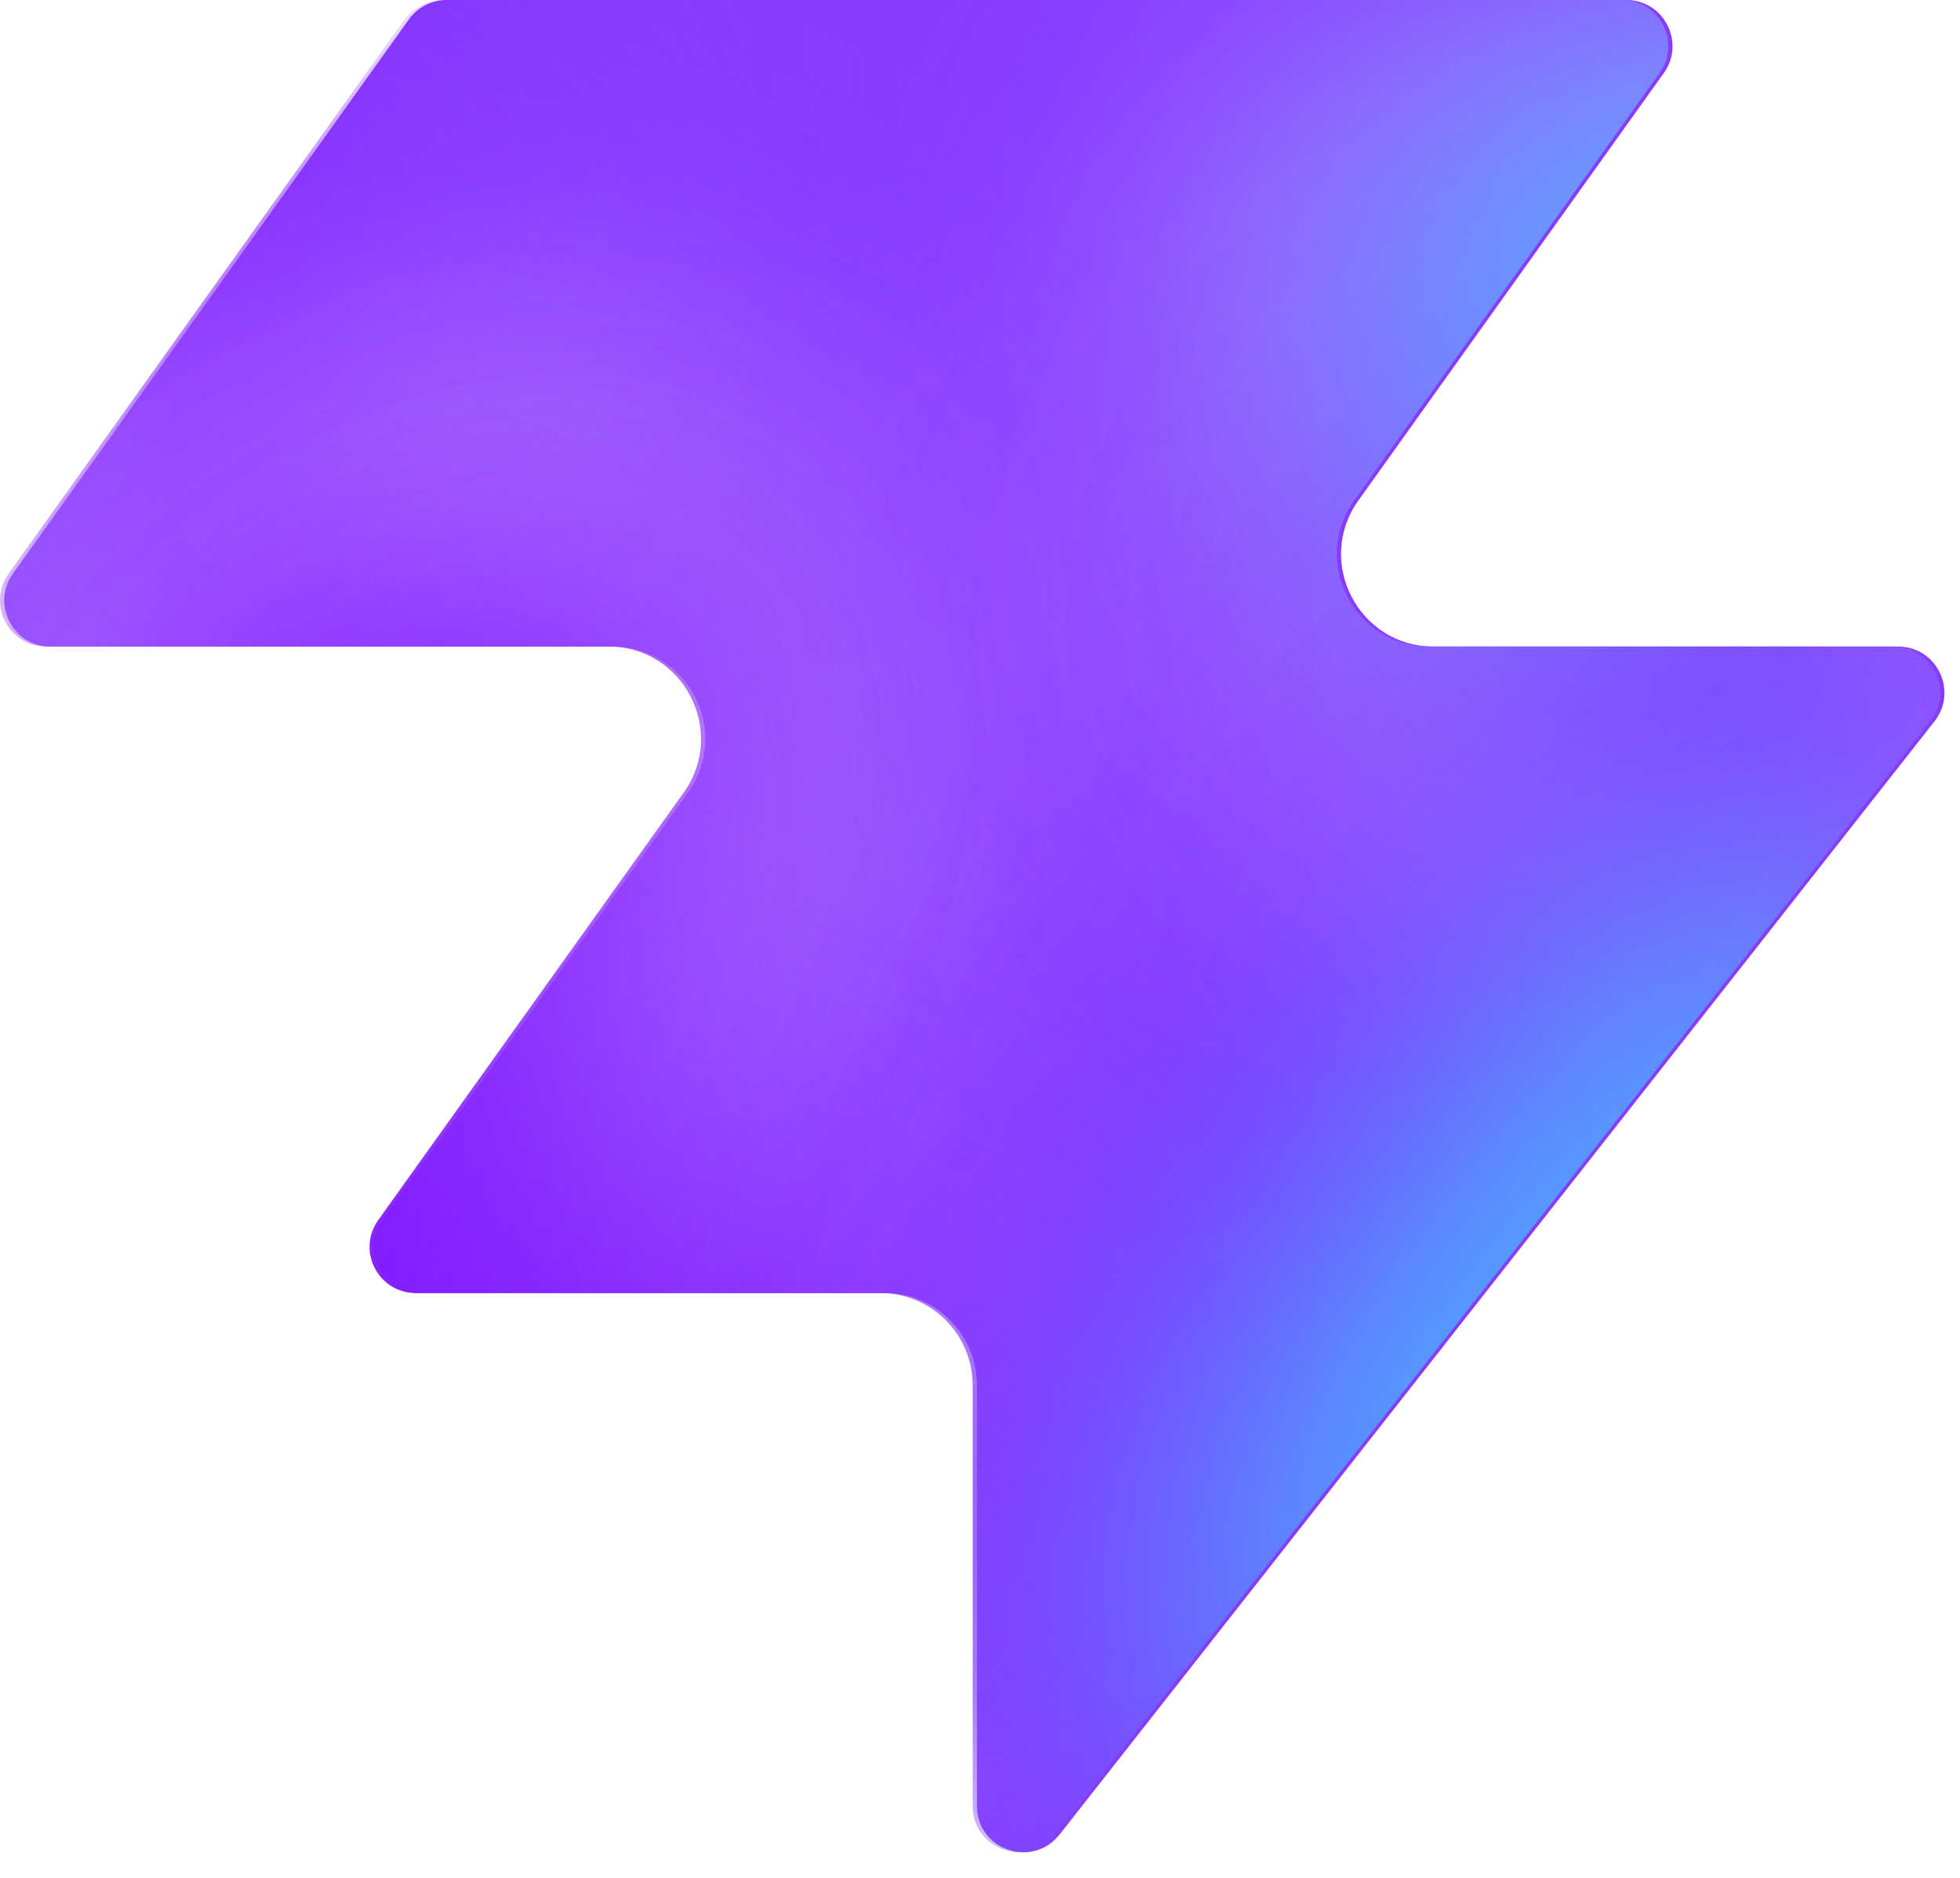
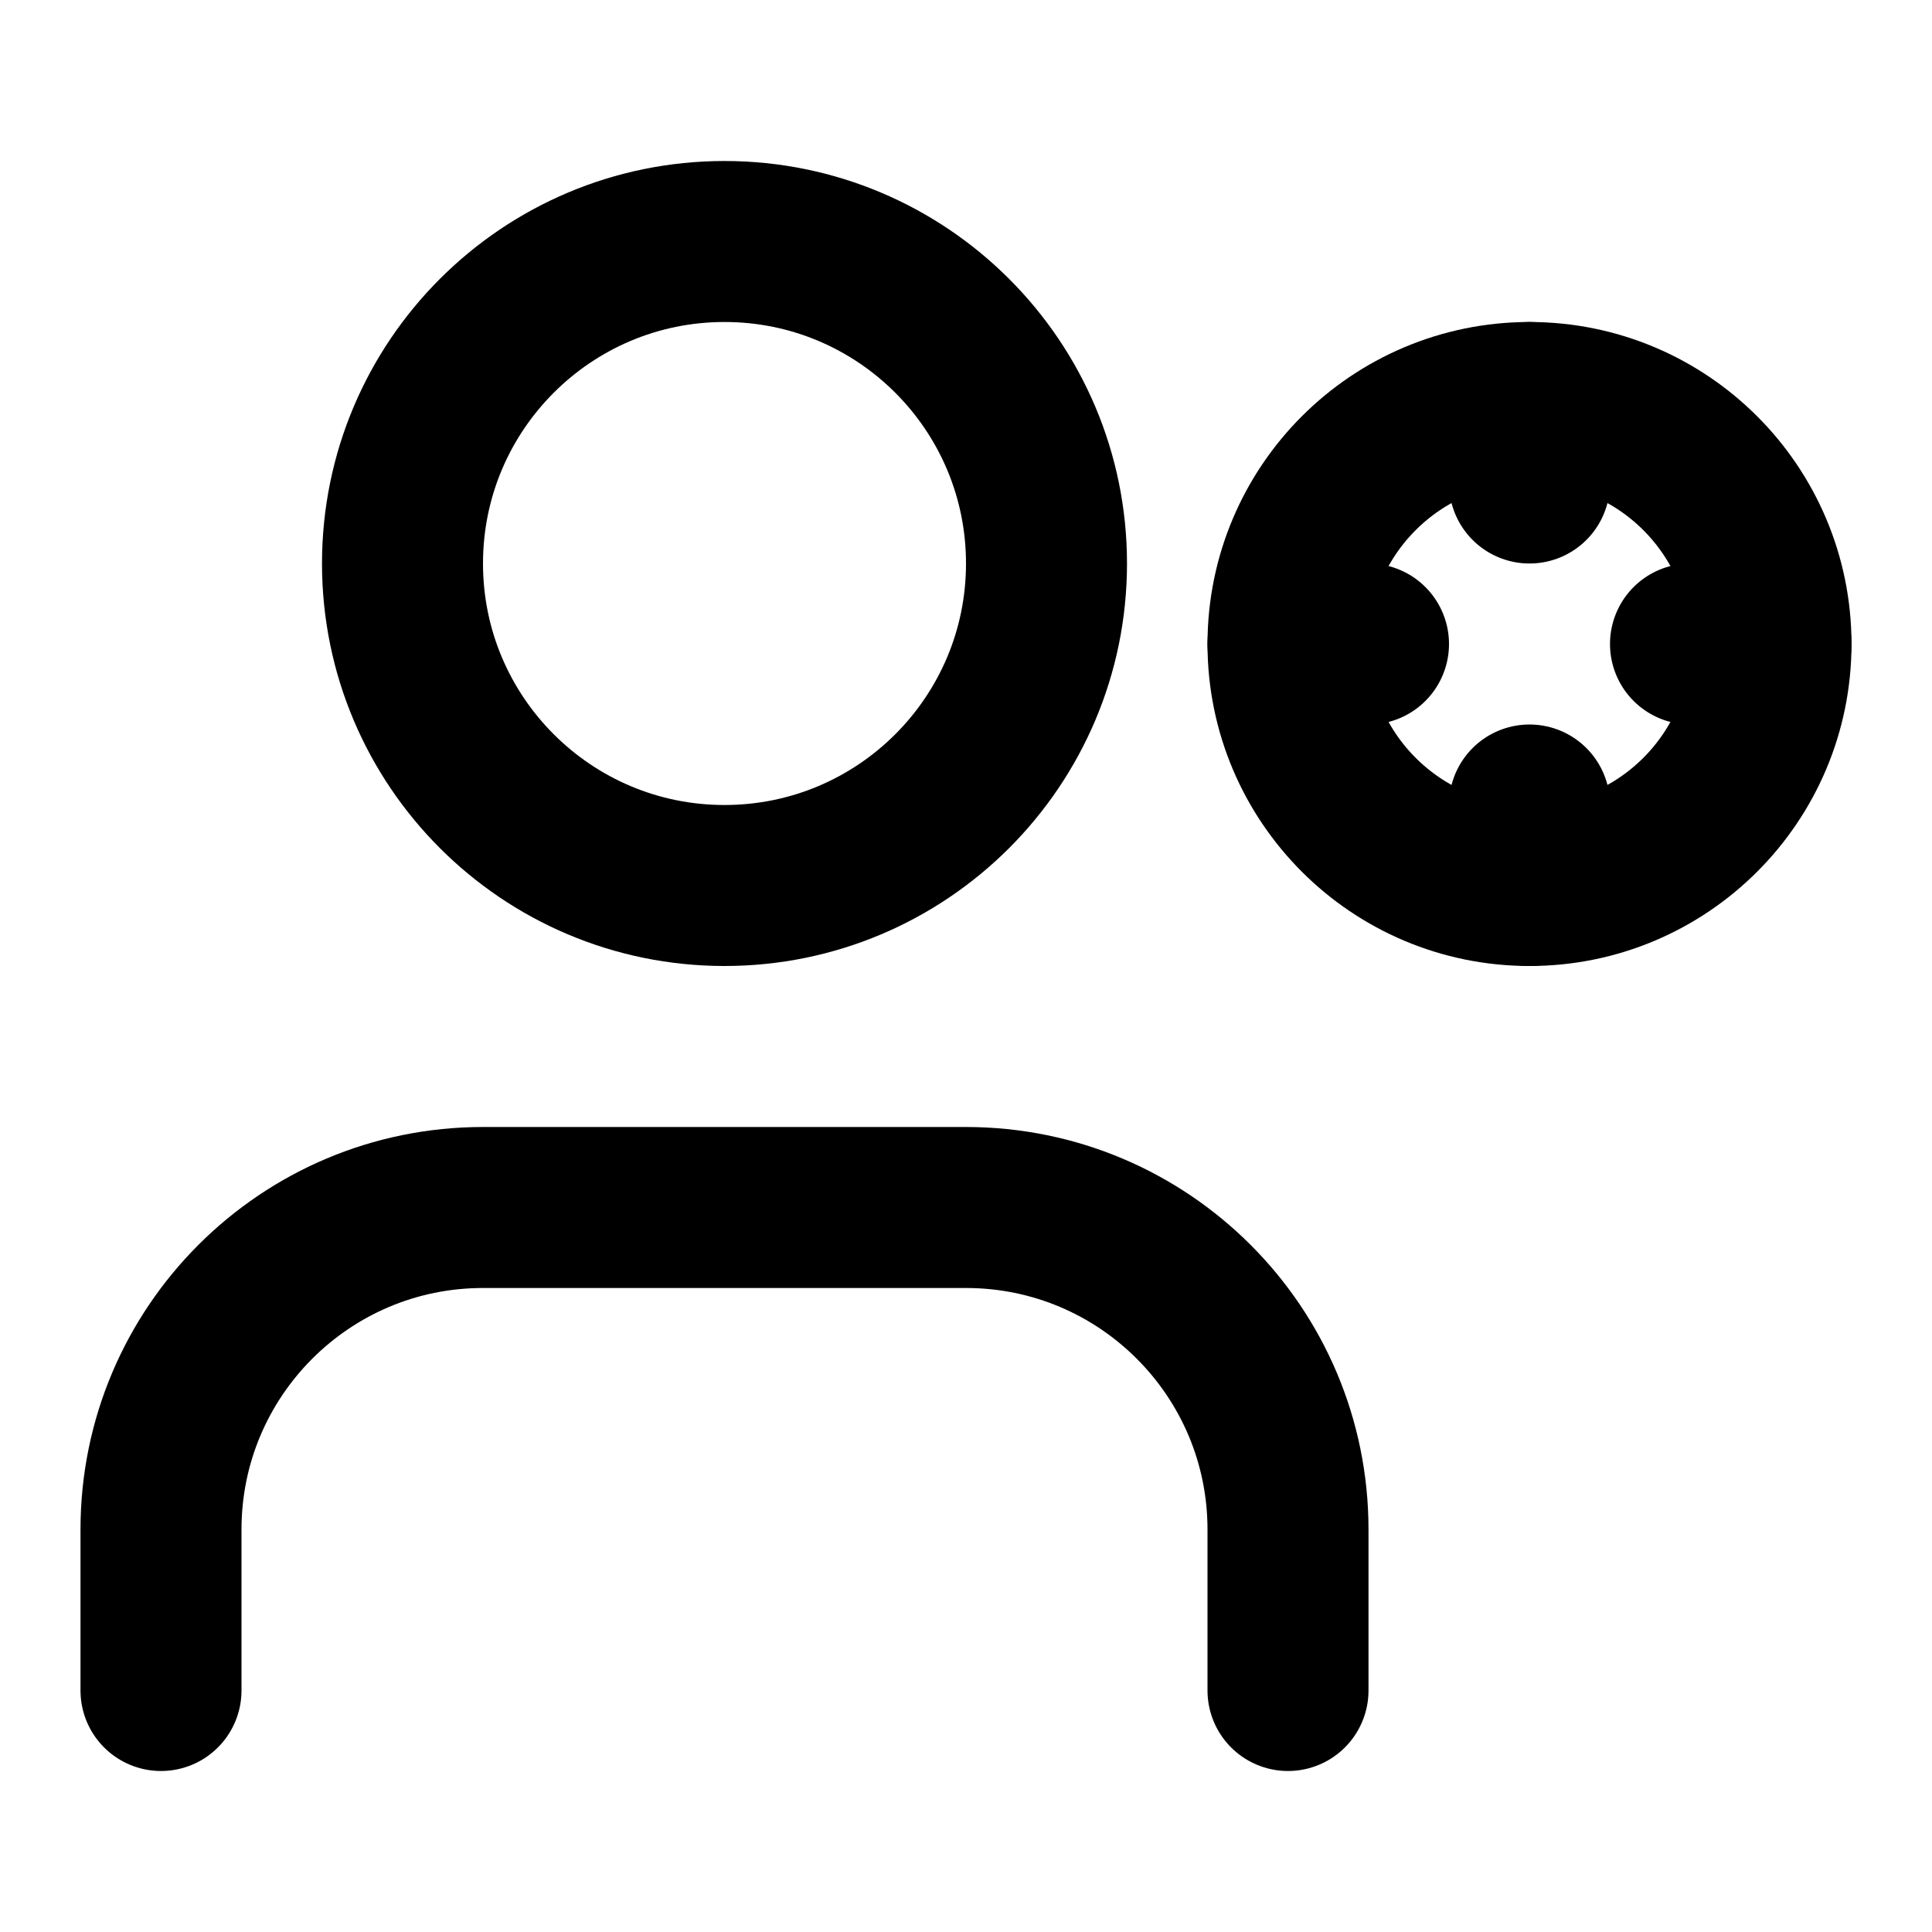
- <svg xmlns="http://www.w3.org/2000/svg" width="48" height="46" fill="none" viewBox="0 0 48 46">
-   <path fill="#863bff" d="M25.946 44.938c-.664.845-2.021.375-2.021-.698V33.937a2.26 2.26 0 0 0-2.262-2.262H10.287c-.92 0-1.456-1.04-.92-1.788l7.48-10.471c1.07-1.497 0-3.578-1.842-3.578H1.237c-.92 0-1.456-1.04-.92-1.788L10.013.474c.214-.297.556-.474.92-.474h28.894c.92 0 1.456 1.04.92 1.788l-7.48 10.471c-1.07 1.498 0 3.579 1.842 3.579h11.377c.943 0 1.473 1.088.89 1.83L25.947 44.94z" style="fill:#863bff;fill:color(display-p3 .525 .23 1);fill-opacity:1" />
-   <mask id="a" width="48" height="46" x="0" y="0" maskUnits="userSpaceOnUse" style="mask-type:alpha">
-     <path fill="#000" d="M25.842 44.938c-.664.844-2.021.375-2.021-.698V33.937a2.26 2.26 0 0 0-2.262-2.262H10.183c-.92 0-1.456-1.04-.92-1.788l7.48-10.471c1.07-1.498 0-3.579-1.842-3.579H1.133c-.92 0-1.456-1.04-.92-1.787L9.91.473c.214-.297.556-.474.92-.474h28.894c.92 0 1.456 1.04.92 1.788l-7.48 10.471c-1.07 1.498 0 3.578 1.842 3.578h11.377c.943 0 1.473 1.088.89 1.832L25.843 44.94z" style="fill:#000;fill-opacity:1" />
-   </mask>
-   <g mask="url(#a)">
-     <g filter="url(#b)">
-       <ellipse cx="5.508" cy="14.704" fill="#ede6ff" rx="5.508" ry="14.704" style="fill:#ede6ff;fill:color(display-p3 .927 .903 1);fill-opacity:1" transform="matrix(.00324 1 1 -.00324 -4.47 31.516)" />
-     </g>
-     <g filter="url(#c)">
-       <ellipse cx="10.399" cy="29.851" fill="#ede6ff" rx="10.399" ry="29.851" style="fill:#ede6ff;fill:color(display-p3 .927 .903 1);fill-opacity:1" transform="matrix(.00324 1 1 -.00324 -39.328 7.883)" />
-     </g>
-     <g filter="url(#d)">
-       <ellipse cx="5.508" cy="30.487" fill="#7e14ff" rx="5.508" ry="30.487" style="fill:#7e14ff;fill:color(display-p3 .492 .077 1);fill-opacity:1" transform="rotate(89.814 -25.913 -14.639)scale(1 -1)" />
-     </g>
-     <g filter="url(#e)">
-       <ellipse cx="5.508" cy="30.599" fill="#7e14ff" rx="5.508" ry="30.599" style="fill:#7e14ff;fill:color(display-p3 .492 .077 1);fill-opacity:1" transform="rotate(89.814 -32.644 -3.334)scale(1 -1)" />
-     </g>
-     <g filter="url(#f)">
-       <ellipse cx="5.508" cy="30.599" fill="#7e14ff" rx="5.508" ry="30.599" style="fill:#7e14ff;fill:color(display-p3 .492 .077 1);fill-opacity:1" transform="matrix(.00324 1 1 -.00324 -34.34 30.47)" />
-     </g>
-     <g filter="url(#g)">
-       <ellipse cx="14.072" cy="22.078" fill="#ede6ff" rx="14.072" ry="22.078" style="fill:#ede6ff;fill:color(display-p3 .927 .903 1);fill-opacity:1" transform="rotate(93.35 24.506 48.493)scale(-1 1)" />
-     </g>
-     <g filter="url(#h)">
-       <ellipse cx="3.47" cy="21.501" fill="#7e14ff" rx="3.47" ry="21.501" style="fill:#7e14ff;fill:color(display-p3 .492 .077 1);fill-opacity:1" transform="rotate(89.009 28.708 47.59)scale(-1 1)" />
-     </g>
-     <g filter="url(#i)">
-       <ellipse cx="3.47" cy="21.501" fill="#7e14ff" rx="3.47" ry="21.501" style="fill:#7e14ff;fill:color(display-p3 .492 .077 1);fill-opacity:1" transform="rotate(89.009 28.708 47.59)scale(-1 1)" />
-     </g>
-     <g filter="url(#j)">
-       <ellipse cx=".387" cy="8.972" fill="#7e14ff" rx="4.407" ry="29.108" style="fill:#7e14ff;fill:color(display-p3 .492 .077 1);fill-opacity:1" transform="rotate(39.51 .387 8.972)" />
-     </g>
-     <g filter="url(#k)">
-       <ellipse cx="47.523" cy="-6.092" fill="#7e14ff" rx="4.407" ry="29.108" style="fill:#7e14ff;fill:color(display-p3 .492 .077 1);fill-opacity:1" transform="rotate(37.892 47.523 -6.092)" />
-     </g>
-     <g filter="url(#l)">
-       <ellipse cx="41.412" cy="6.333" fill="#47bfff" rx="5.971" ry="9.665" style="fill:#47bfff;fill:color(display-p3 .28 .748 1);fill-opacity:1" transform="rotate(37.892 41.412 6.333)" />
-     </g>
-     <g filter="url(#m)">
-       <ellipse cx="-1.879" cy="38.332" fill="#7e14ff" rx="4.407" ry="29.108" style="fill:#7e14ff;fill:color(display-p3 .492 .077 1);fill-opacity:1" transform="rotate(37.892 -1.88 38.332)" />
-     </g>
-     <g filter="url(#n)">
-       <ellipse cx="-1.879" cy="38.332" fill="#7e14ff" rx="4.407" ry="29.108" style="fill:#7e14ff;fill:color(display-p3 .492 .077 1);fill-opacity:1" transform="rotate(37.892 -1.88 38.332)" />
-     </g>
-     <g filter="url(#o)">
-       <ellipse cx="35.651" cy="29.907" fill="#7e14ff" rx="4.407" ry="29.108" style="fill:#7e14ff;fill:color(display-p3 .492 .077 1);fill-opacity:1" transform="rotate(37.892 35.651 29.907)" />
-     </g>
-     <g filter="url(#p)">
-       <ellipse cx="38.418" cy="32.4" fill="#47bfff" rx="5.971" ry="15.297" style="fill:#47bfff;fill:color(display-p3 .28 .748 1);fill-opacity:1" transform="rotate(37.892 38.418 32.4)" />
-     </g>
-   </g>
-   <defs>
-     <filter id="b" width="60.045" height="41.654" x="-19.77" y="16.149" color-interpolation-filters="sRGB" filterUnits="userSpaceOnUse">
-       <feFlood flood-opacity="0" result="BackgroundImageFix" />
-       <feBlend in="SourceGraphic" in2="BackgroundImageFix" result="shape" />
-       <feGaussianBlur result="effect1_foregroundBlur_2002_17158" stdDeviation="7.659" />
-     </filter>
-     <filter id="c" width="90.34" height="51.437" x="-54.613" y="-7.533" color-interpolation-filters="sRGB" filterUnits="userSpaceOnUse">
-       <feFlood flood-opacity="0" result="BackgroundImageFix" />
-       <feBlend in="SourceGraphic" in2="BackgroundImageFix" result="shape" />
-       <feGaussianBlur result="effect1_foregroundBlur_2002_17158" stdDeviation="7.659" />
-     </filter>
-     <filter id="d" width="79.355" height="29.4" x="-49.64" y="2.03" color-interpolation-filters="sRGB" filterUnits="userSpaceOnUse">
-       <feFlood flood-opacity="0" result="BackgroundImageFix" />
-       <feBlend in="SourceGraphic" in2="BackgroundImageFix" result="shape" />
-       <feGaussianBlur result="effect1_foregroundBlur_2002_17158" stdDeviation="4.596" />
-     </filter>
-     <filter id="e" width="79.579" height="29.4" x="-45.045" y="20.029" color-interpolation-filters="sRGB" filterUnits="userSpaceOnUse">
-       <feFlood flood-opacity="0" result="BackgroundImageFix" />
-       <feBlend in="SourceGraphic" in2="BackgroundImageFix" result="shape" />
-       <feGaussianBlur result="effect1_foregroundBlur_2002_17158" stdDeviation="4.596" />
-     </filter>
-     <filter id="f" width="79.579" height="29.4" x="-43.513" y="21.178" color-interpolation-filters="sRGB" filterUnits="userSpaceOnUse">
-       <feFlood flood-opacity="0" result="BackgroundImageFix" />
-       <feBlend in="SourceGraphic" in2="BackgroundImageFix" result="shape" />
-       <feGaussianBlur result="effect1_foregroundBlur_2002_17158" stdDeviation="4.596" />
-     </filter>
-     <filter id="g" width="74.749" height="58.852" x="15.756" y="-17.901" color-interpolation-filters="sRGB" filterUnits="userSpaceOnUse">
-       <feFlood flood-opacity="0" result="BackgroundImageFix" />
-       <feBlend in="SourceGraphic" in2="BackgroundImageFix" result="shape" />
-       <feGaussianBlur result="effect1_foregroundBlur_2002_17158" stdDeviation="7.659" />
-     </filter>
-     <filter id="h" width="61.377" height="25.362" x="23.548" y="2.284" color-interpolation-filters="sRGB" filterUnits="userSpaceOnUse">
-       <feFlood flood-opacity="0" result="BackgroundImageFix" />
-       <feBlend in="SourceGraphic" in2="BackgroundImageFix" result="shape" />
-       <feGaussianBlur result="effect1_foregroundBlur_2002_17158" stdDeviation="4.596" />
-     </filter>
-     <filter id="i" width="61.377" height="25.362" x="23.548" y="2.284" color-interpolation-filters="sRGB" filterUnits="userSpaceOnUse">
-       <feFlood flood-opacity="0" result="BackgroundImageFix" />
-       <feBlend in="SourceGraphic" in2="BackgroundImageFix" result="shape" />
-       <feGaussianBlur result="effect1_foregroundBlur_2002_17158" stdDeviation="4.596" />
-     </filter>
-     <filter id="j" width="56.045" height="63.649" x="-27.636" y="-22.853" color-interpolation-filters="sRGB" filterUnits="userSpaceOnUse">
-       <feFlood flood-opacity="0" result="BackgroundImageFix" />
-       <feBlend in="SourceGraphic" in2="BackgroundImageFix" result="shape" />
-       <feGaussianBlur result="effect1_foregroundBlur_2002_17158" stdDeviation="4.596" />
-     </filter>
-     <filter id="k" width="54.814" height="64.646" x="20.116" y="-38.415" color-interpolation-filters="sRGB" filterUnits="userSpaceOnUse">
-       <feFlood flood-opacity="0" result="BackgroundImageFix" />
-       <feBlend in="SourceGraphic" in2="BackgroundImageFix" result="shape" />
-       <feGaussianBlur result="effect1_foregroundBlur_2002_17158" stdDeviation="4.596" />
-     </filter>
-     <filter id="l" width="33.541" height="35.313" x="24.641" y="-11.323" color-interpolation-filters="sRGB" filterUnits="userSpaceOnUse">
-       <feFlood flood-opacity="0" result="BackgroundImageFix" />
-       <feBlend in="SourceGraphic" in2="BackgroundImageFix" result="shape" />
-       <feGaussianBlur result="effect1_foregroundBlur_2002_17158" stdDeviation="4.596" />
-     </filter>
-     <filter id="m" width="54.814" height="64.646" x="-29.286" y="6.009" color-interpolation-filters="sRGB" filterUnits="userSpaceOnUse">
-       <feFlood flood-opacity="0" result="BackgroundImageFix" />
-       <feBlend in="SourceGraphic" in2="BackgroundImageFix" result="shape" />
-       <feGaussianBlur result="effect1_foregroundBlur_2002_17158" stdDeviation="4.596" />
-     </filter>
-     <filter id="n" width="54.814" height="64.646" x="-29.286" y="6.009" color-interpolation-filters="sRGB" filterUnits="userSpaceOnUse">
-       <feFlood flood-opacity="0" result="BackgroundImageFix" />
-       <feBlend in="SourceGraphic" in2="BackgroundImageFix" result="shape" />
-       <feGaussianBlur result="effect1_foregroundBlur_2002_17158" stdDeviation="4.596" />
-     </filter>
-     <filter id="o" width="54.814" height="64.646" x="8.244" y="-2.416" color-interpolation-filters="sRGB" filterUnits="userSpaceOnUse">
-       <feFlood flood-opacity="0" result="BackgroundImageFix" />
-       <feBlend in="SourceGraphic" in2="BackgroundImageFix" result="shape" />
-       <feGaussianBlur result="effect1_foregroundBlur_2002_17158" stdDeviation="4.596" />
-     </filter>
-     <filter id="p" width="39.409" height="43.623" x="18.713" y="10.588" color-interpolation-filters="sRGB" filterUnits="userSpaceOnUse">
-       <feFlood flood-opacity="0" result="BackgroundImageFix" />
-       <feBlend in="SourceGraphic" in2="BackgroundImageFix" result="shape" />
-       <feGaussianBlur result="effect1_foregroundBlur_2002_17158" stdDeviation="4.596" />
-     </filter>
-   </defs>
+ <svg xmlns="http://www.w3.org/2000/svg" width="24" height="24" viewBox="0 0 24 24" fill="none" stroke="currentColor" stroke-width="2" stroke-linecap="round" stroke-linejoin="round">
+   <circle cx="9" cy="7" r="4" />
+   <path d="M2 21v-2a4 4 0 0 1 4-4h6a4 4 0 0 1 4 4v2" />
+   <circle cx="19" cy="8" r="3" />
+   <path d="M19 5v1" />
+   <path d="M19 10v1" />
+   <path d="M22 8h-1" />
+   <path d="M17 8h-1" />
</svg>
